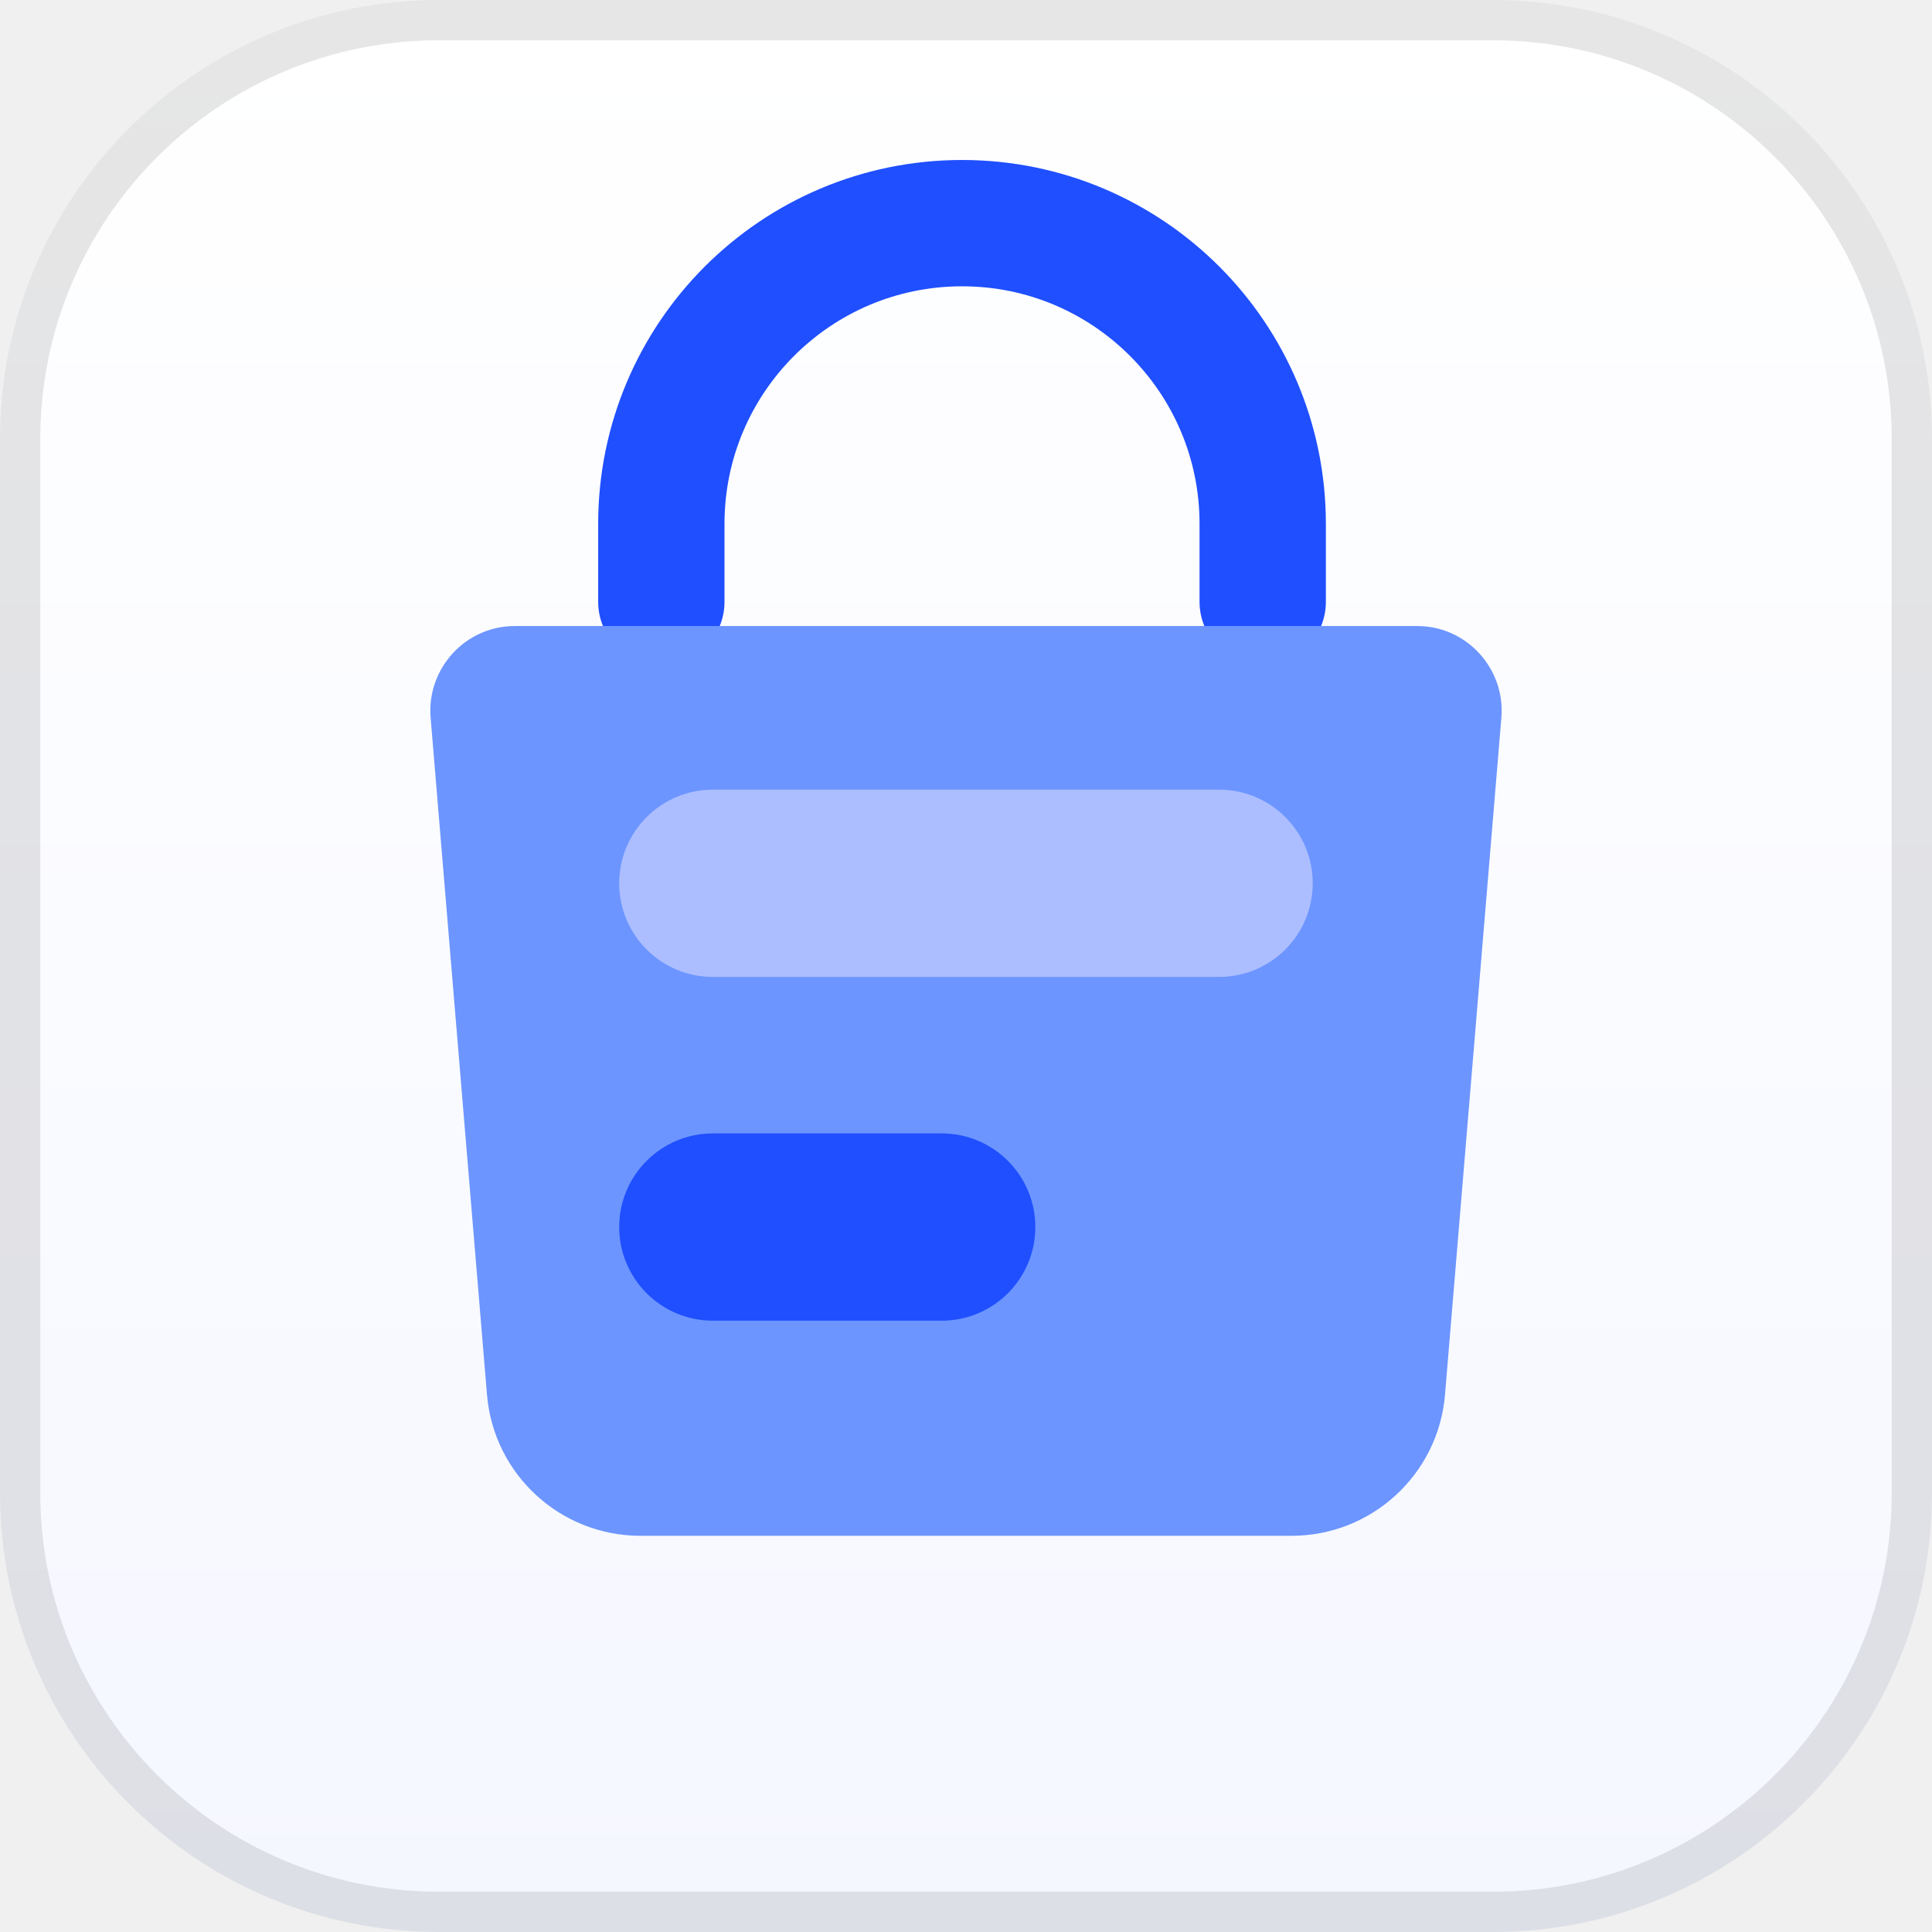
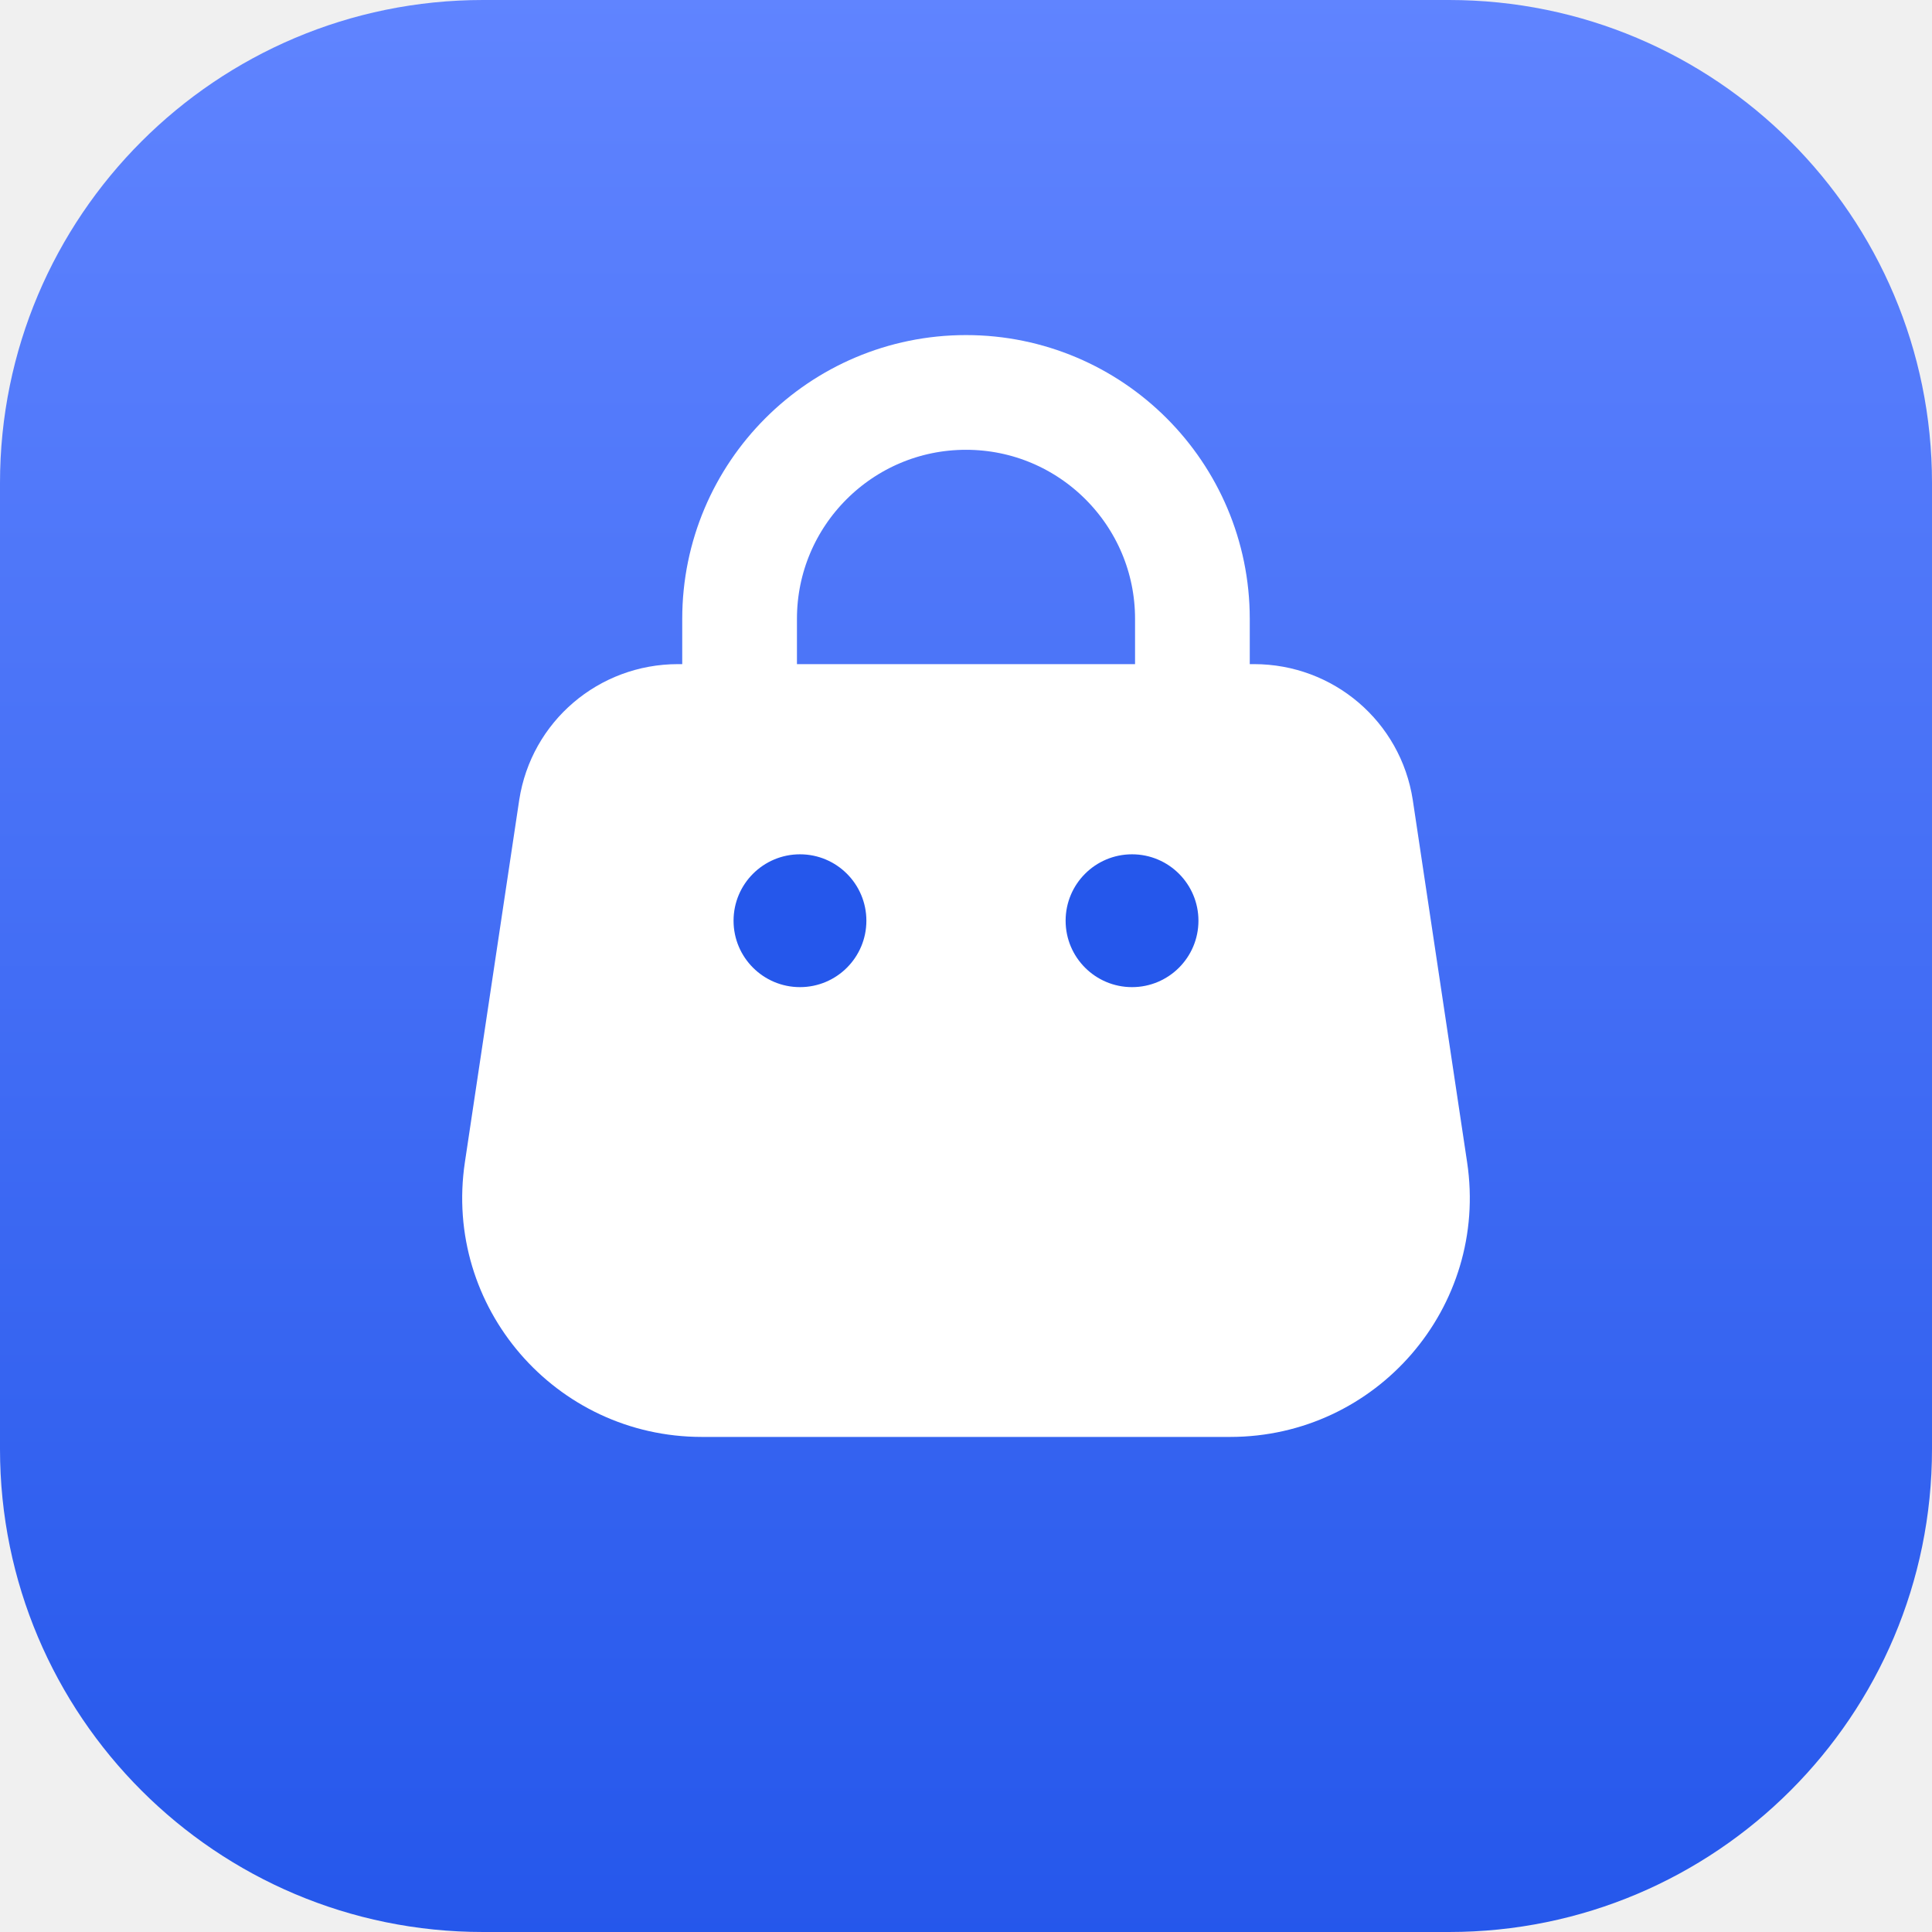
- <svg xmlns="http://www.w3.org/2000/svg" width="26" height="26" viewBox="0 0 26 26" fill="none">
-   <rect width="26" height="26" rx="5.909" fill="url(#store_bg)" />
-   <rect x="0.271" y="0.271" width="25.458" height="25.458" rx="5.638" stroke="black" stroke-opacity="0.1" stroke-width="0.542" />
-   <path d="M8.9 8.1V7.05C8.9 4.815 10.712 3.003 12.947 3.003C15.181 3.003 16.993 4.815 16.993 7.05V8.1" stroke="#1F4FFF" stroke-width="1.7" stroke-linecap="round" />
-   <path d="M5.795 9.657C5.741 8.997 6.263 8.425 6.926 8.425H19.074C19.737 8.425 20.259 8.997 20.205 9.657L19.446 18.772C19.356 19.843 18.458 20.668 17.382 20.668H8.618C7.542 20.668 6.644 19.843 6.554 18.772L5.795 9.657Z" fill="#6C95FF" />
-   <rect x="8.333" y="10.627" width="9.333" height="2.52" rx="1.26" fill="#ACBEFF" />
-   <rect x="8.333" y="15.253" width="5.6" height="2.52" rx="1.26" fill="#1F4FFF" />
+ <svg xmlns="http://www.w3.org/2000/svg" viewBox="0 0 64 64" width="64" height="64">
  <defs>
-     <linearGradient id="store_bg" x1="13" y1="0" x2="13" y2="26" gradientUnits="userSpaceOnUse">
-       <stop stop-color="white" />
-       <stop offset="1" stop-color="#F5F7FF" />
+     <linearGradient id="bg" x1="0" y1="0" x2="0" y2="1">
+       <stop offset="0%" stop-color="#6084FF" />
+       <stop offset="100%" stop-color="#2557EB" />
    </linearGradient>
  </defs>
+   <rect x="0" y="0" width="64" height="64" rx="16" ry="16" fill="url(#bg)" />
+   <path d="M24.5 24V20.5C24.5 16.36 27.86 13 32 13C36.14 13 39.5 16.36 39.5 20.5V24" fill="none" stroke="#FFFFFF" stroke-width="3.8" stroke-linecap="round" />
+   <path d="M17.2 26.5C17.6 23.9 19.83 22 22.46 22H41.54C44.17 22 46.4 23.9 46.8 26.5L48.6 38.5C49.32 43.3 45.6 47.6 40.75 47.6H23.25C18.4 47.6 14.68 43.3 15.4 38.5L17.2 26.5Z" fill="#FFFFFF" />
+   <circle cx="26.5" cy="30.5" r="2.2" fill="#2557EB" />
+   <circle cx="37.5" cy="30.5" r="2.2" fill="#2557EB" />
</svg>
